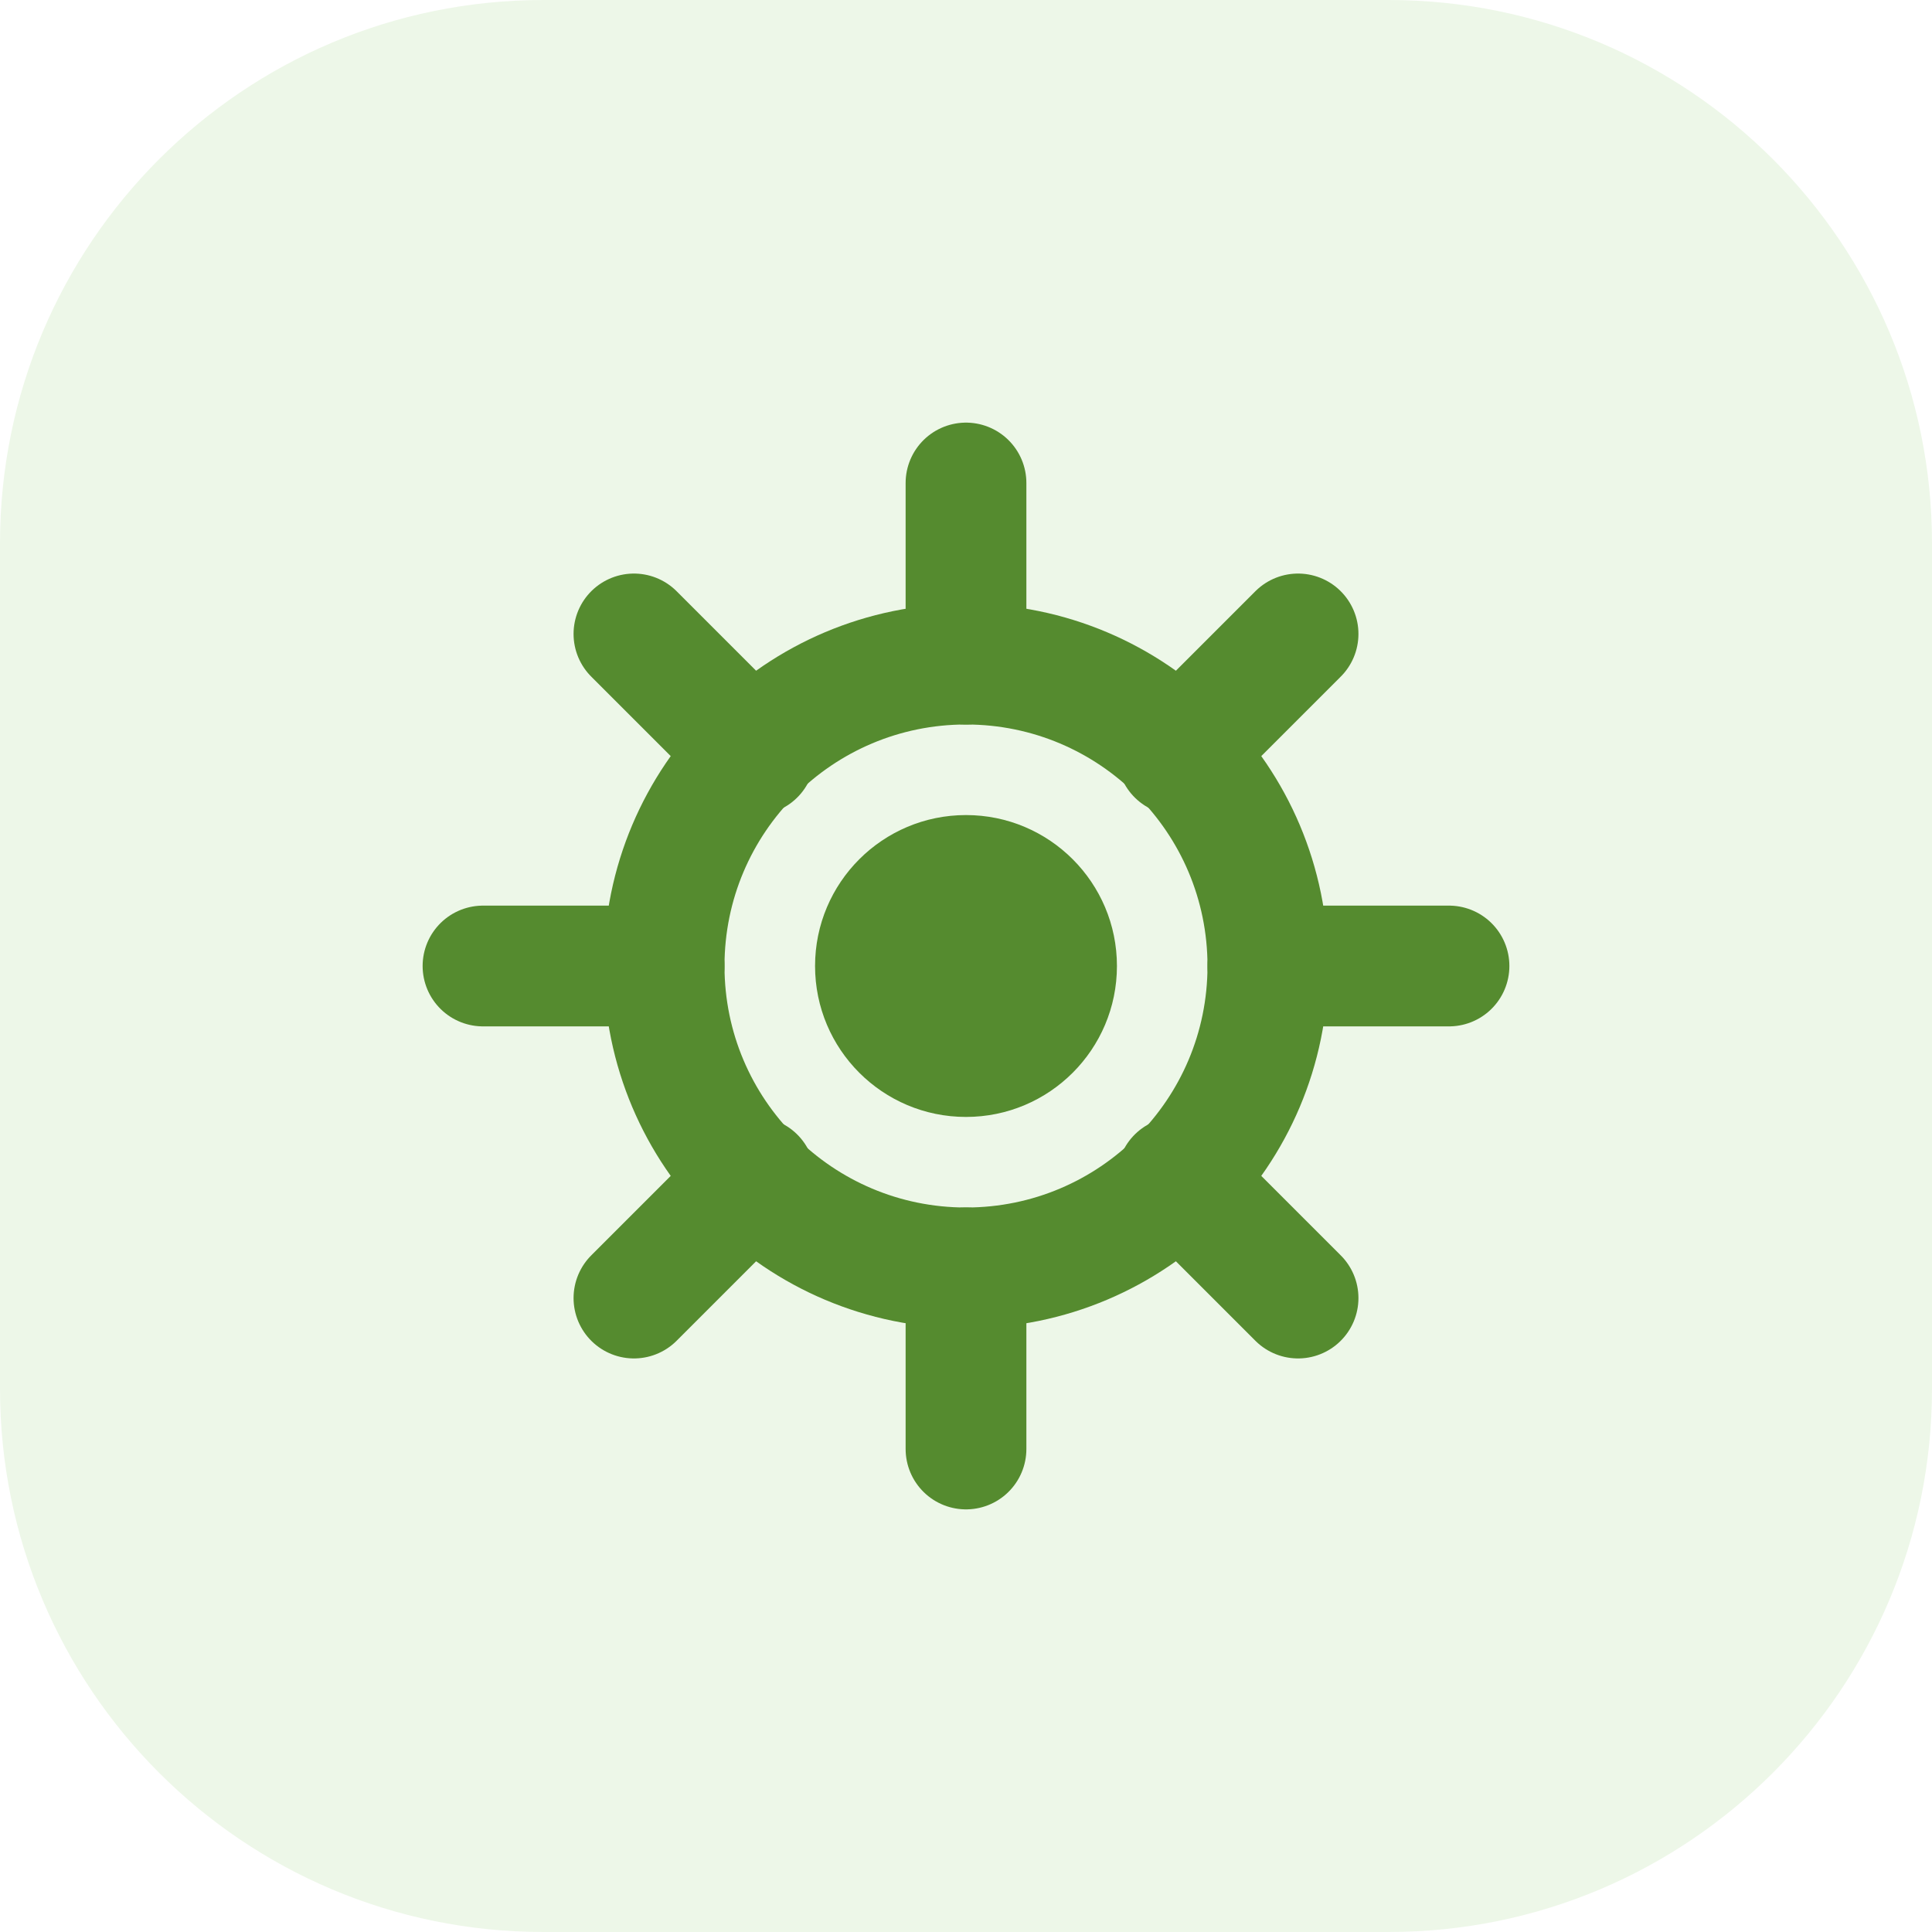
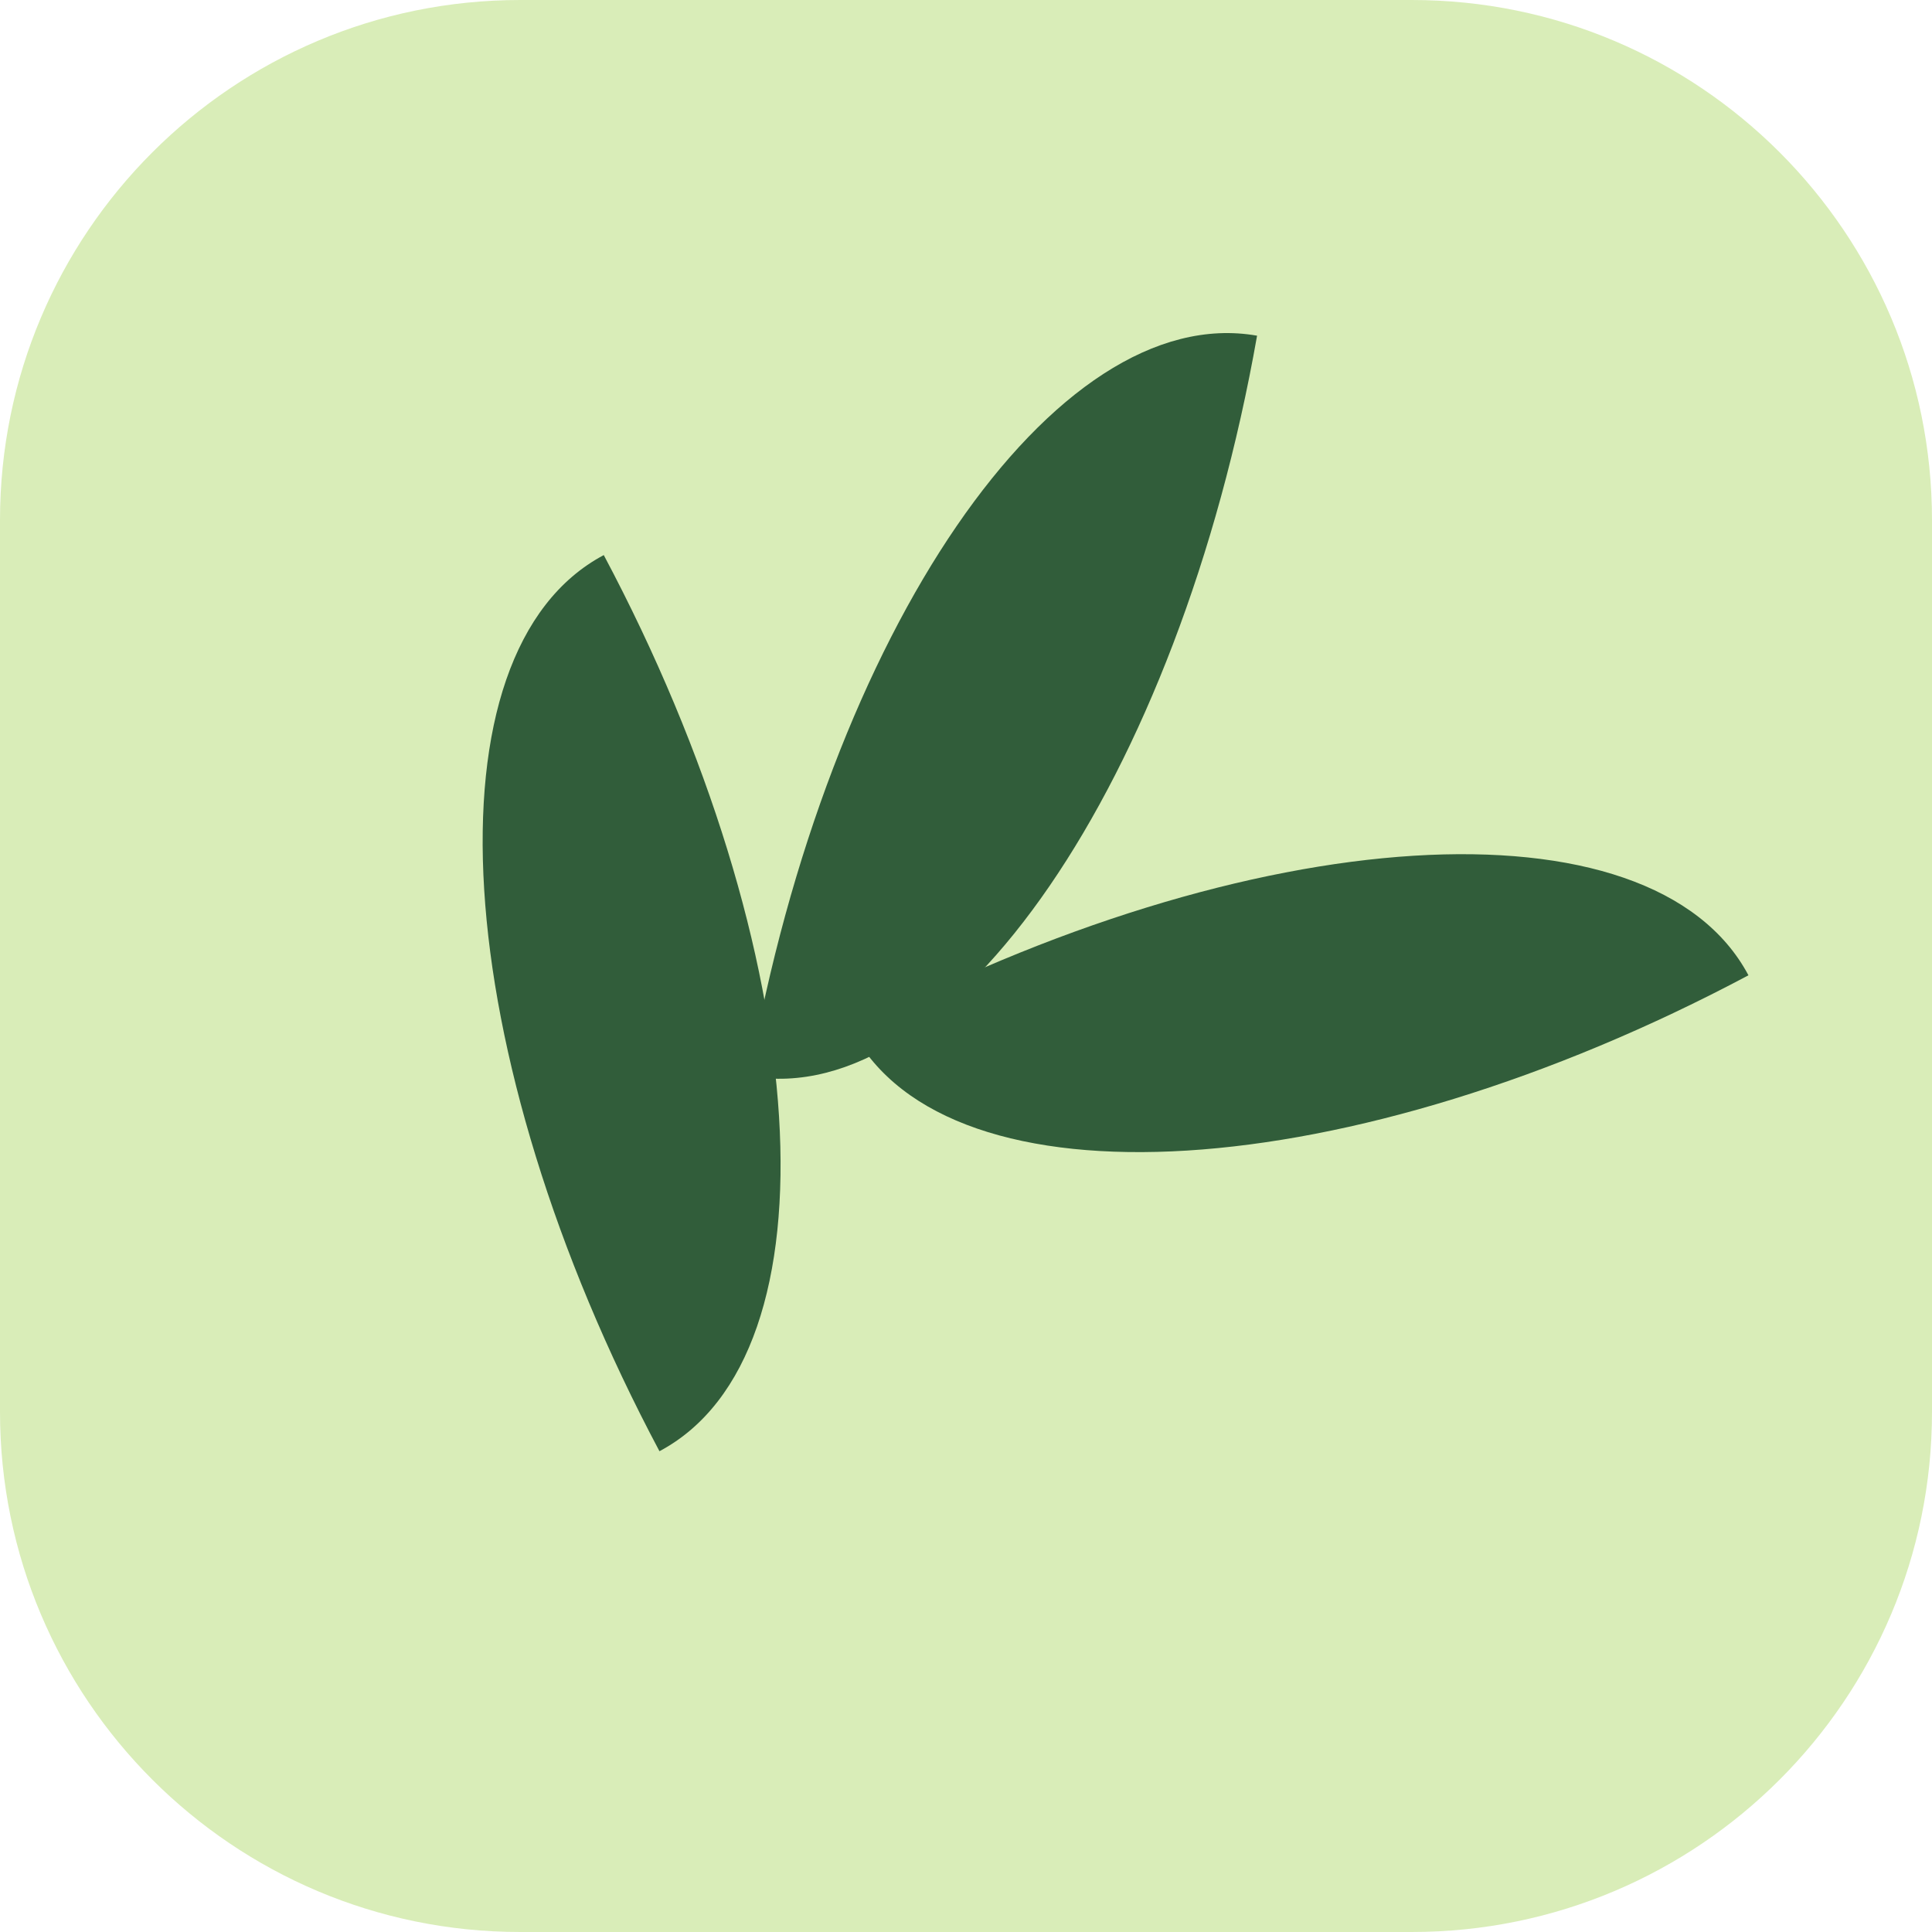
- <svg xmlns="http://www.w3.org/2000/svg" viewBox="0 0 32 32">
-   <rect width="32" height="32" rx="9" fill="#EDF7E8" />
-   <circle cx="16" cy="16" r="5" fill="none" stroke="#558B2F" stroke-width="2" />
-   <circle cx="16" cy="16" r="2.5" fill="#558B2F" />
-   <line x1="16" y1="8" x2="16" y2="11" stroke="#558B2F" stroke-width="2" stroke-linecap="round" />
-   <line x1="16" y1="21" x2="16" y2="24" stroke="#558B2F" stroke-width="2" stroke-linecap="round" />
-   <line x1="8" y1="16" x2="11" y2="16" stroke="#558B2F" stroke-width="2" stroke-linecap="round" />
-   <line x1="21" y1="16" x2="24" y2="16" stroke="#558B2F" stroke-width="2" stroke-linecap="round" />
-   <line x1="10.5" y1="10.5" x2="12.5" y2="12.5" stroke="#558B2F" stroke-width="2" stroke-linecap="round" />
-   <line x1="19.5" y1="19.5" x2="21.5" y2="21.5" stroke="#558B2F" stroke-width="2" stroke-linecap="round" />
-   <line x1="10.5" y1="21.5" x2="12.5" y2="19.5" stroke="#558B2F" stroke-width="2" stroke-linecap="round" />
-   <line x1="19.5" y1="12.5" x2="21.5" y2="10.5" stroke="#558B2F" stroke-width="2" stroke-linecap="round" />
+ <svg xmlns="http://www.w3.org/2000/svg" width="32" height="32" viewBox="0 0 26 26">
+   <rect width="26" height="26" rx="7" fill="#d9edb8" />
+   <defs>
+     <path id="leaf" d="M5 0A5 11 0 0 1 0 11A5 11 0 0 1 5 0Z" fill="#315d3a" />
+   </defs>
+   <use href="#leaf" transform="translate(6 8) rotate(-28 2.5 5.5)" />
+   <use href="#leaf" transform="translate(15 8) rotate(62 2.5 5.5)" />
+   <use href="#leaf" transform="translate(11 4) rotate(10 2.5 5.5)" />
</svg>
